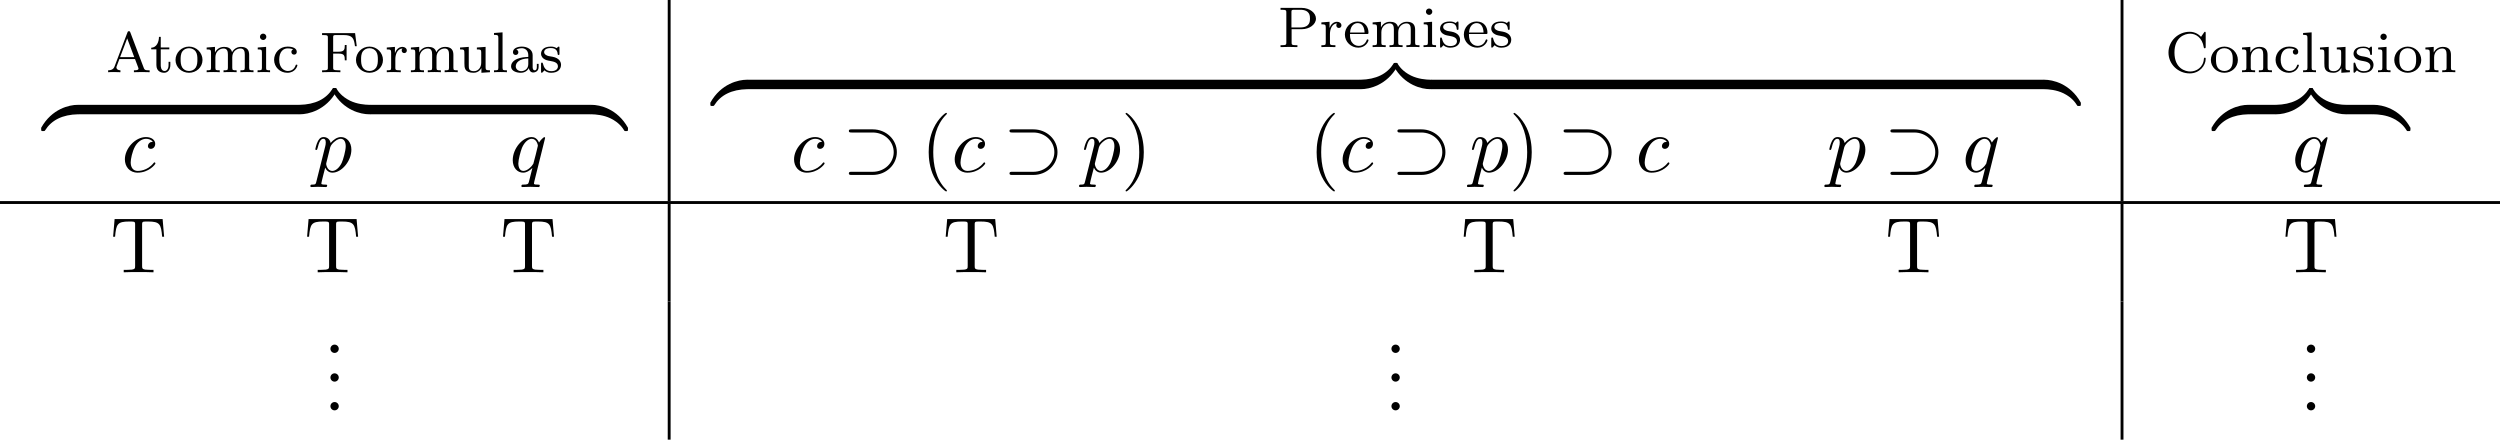
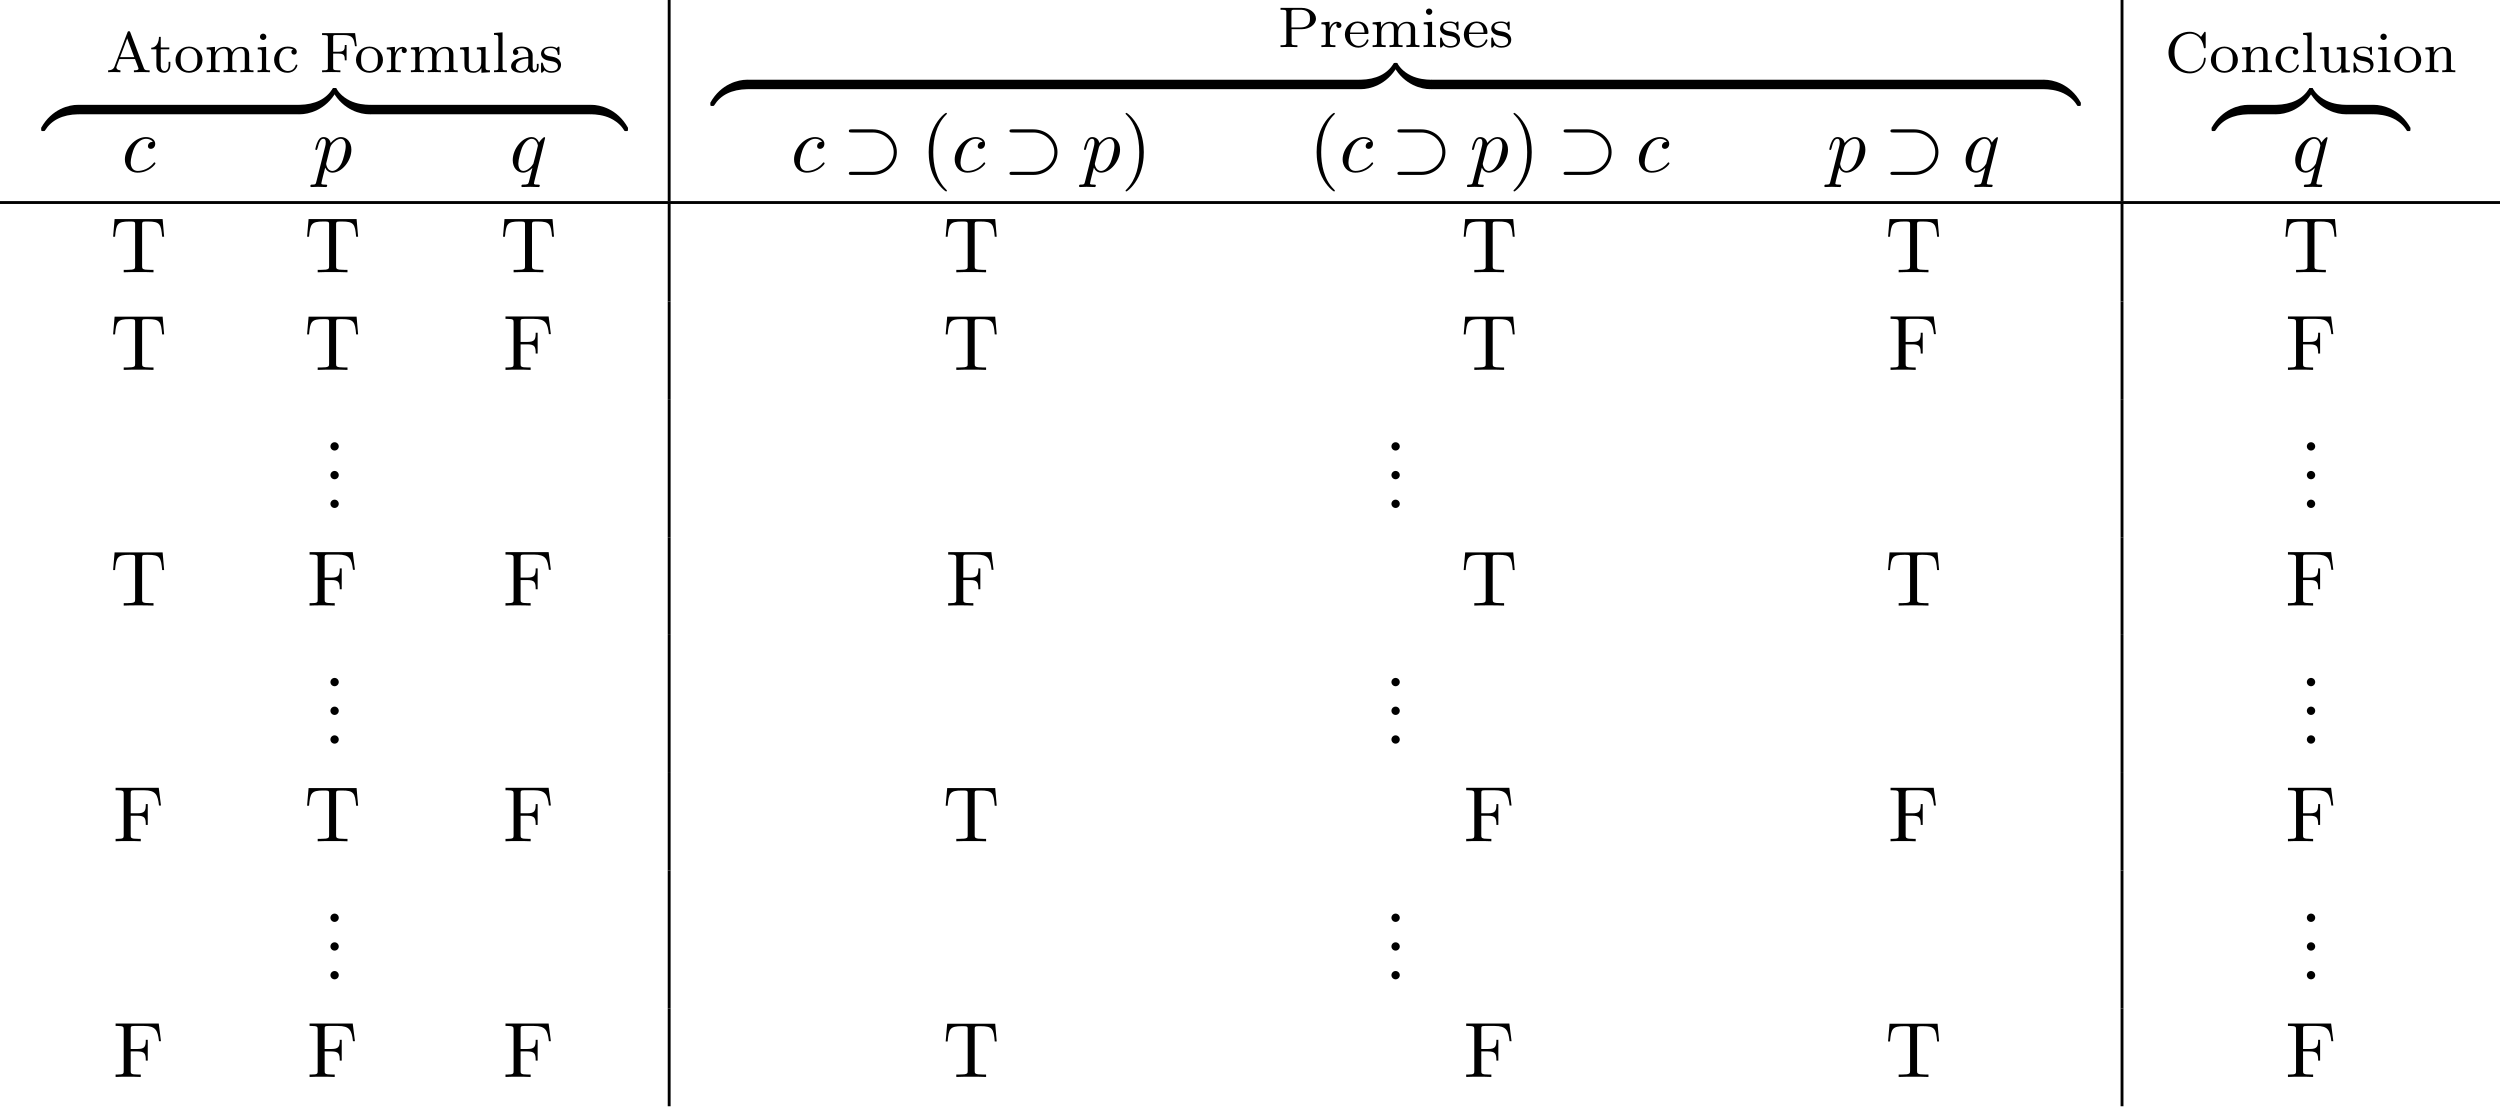
- <svg xmlns="http://www.w3.org/2000/svg" xmlns:xlink="http://www.w3.org/1999/xlink" version="1.1" fill="currentColor" class="ae-svg" style="width:31.545em;height:auto" viewBox="76.682 -72 347 61.023">
+ <svg xmlns="http://www.w3.org/2000/svg" xmlns:xlink="http://www.w3.org/1999/xlink" version="1.1" fill="currentColor" class="ae-svg" style="width:31.545em;height:auto" viewBox="76.682 -72 347 153.547">
  <defs>
    <path id="curry-complete-table-compact-g4-40" d="M3.611 2.618C3.611 2.585 3.611 2.564 3.425 2.378C2.062 1.004 1.713-1.058 1.713-2.727C1.713-4.625 2.127-6.524 3.469-7.887C3.611-8.018 3.611-8.04 3.611-8.073C3.611-8.149 3.567-8.182 3.502-8.182C3.393-8.182 2.411-7.44 1.767-6.055C1.211-4.855 1.08-3.644 1.08-2.727C1.08-1.876 1.2-.556 1.8 .676C2.455 2.018 3.393 2.727 3.502 2.727C3.567 2.727 3.611 2.695 3.611 2.618Z" />
    <path id="curry-complete-table-compact-g4-41" d="M3.153-2.727C3.153-3.578 3.033-4.898 2.433-6.131C1.778-7.473 .84-8.182 .731-8.182C.665-8.182 .622-8.138 .622-8.073C.622-8.04 .622-8.018 .829-7.822C1.898-6.742 2.52-5.007 2.52-2.727C2.52-.862 2.116 1.058 .764 2.433C.622 2.564 .622 2.585 .622 2.618C.622 2.684 .665 2.727 .731 2.727C.84 2.727 1.822 1.985 2.465 .6C3.022-.6 3.153-1.811 3.153-2.727Z" />
    <path id="curry-complete-table-compact-g4-46" d="M2.095-.578C2.095-.895 1.833-1.156 1.516-1.156S.938-.895 .938-.578S1.2 0 1.516 0S2.095-.262 2.095-.578Z" />
+     <path id="curry-complete-table-compact-g4-70" d="M6.349-7.418H.36V-7.08H.622C1.462-7.08 1.484-6.96 1.484-6.567V-.851C1.484-.458 1.462-.338 .622-.338H.36V0C.742-.033 1.593-.033 2.018-.033C2.465-.033 3.458-.033 3.851 0V-.338H3.491C2.455-.338 2.455-.48 2.455-.862V-3.545H3.393C4.44-3.545 4.549-3.196 4.549-2.269H4.822V-5.16H4.549C4.549-4.244 4.44-3.884 3.393-3.884H2.455V-6.644C2.455-7.004 2.476-7.08 2.989-7.08H4.298C5.935-7.08 6.207-6.469 6.382-4.964H6.655L6.349-7.418Z" />
    <path id="curry-complete-table-compact-g4-84" d="M7.265-7.385H.6L.393-4.931H.665C.818-6.687 .982-7.047 2.629-7.047C2.825-7.047 3.109-7.047 3.218-7.025C3.447-6.982 3.447-6.862 3.447-6.611V-.862C3.447-.491 3.447-.338 2.302-.338H1.865V0C2.313-.033 3.425-.033 3.927-.033S5.553-.033 6 0V-.338H5.564C4.418-.338 4.418-.491 4.418-.862V-6.611C4.418-6.829 4.418-6.982 4.615-7.025C4.735-7.047 5.029-7.047 5.236-7.047C6.884-7.047 7.047-6.687 7.2-4.931H7.473L7.265-7.385Z" />
    <path id="curry-complete-table-compact-g1-27" d="M4.2-5.455C5.902-5.455 7.135-4.189 7.135-2.727S5.902 0 4.2 0H1.287C1.102 0 .905 0 .905 .218S1.102 .436 1.287 .436H4.222C6.087 .436 7.571-.982 7.571-2.727S6.087-5.891 4.222-5.891H1.287C1.102-5.891 .905-5.891 .905-5.673S1.102-5.455 1.287-5.455H4.2Z" />
    <path id="curry-complete-table-compact-g2-99" d="M4.32-4.145C4.145-4.145 3.993-4.145 3.84-3.993C3.665-3.829 3.644-3.644 3.644-3.567C3.644-3.305 3.84-3.185 4.047-3.185C4.364-3.185 4.658-3.447 4.658-3.884C4.658-4.418 4.145-4.822 3.371-4.822C1.898-4.822 .447-3.262 .447-1.724C.447-.742 1.08 .12 2.215 .12C3.775 .12 4.691-1.036 4.691-1.167C4.691-1.233 4.625-1.309 4.56-1.309C4.505-1.309 4.484-1.287 4.418-1.2C3.556-.12 2.367-.12 2.236-.12C1.549-.12 1.255-.655 1.255-1.309C1.255-1.756 1.473-2.815 1.844-3.491C2.182-4.113 2.782-4.582 3.382-4.582C3.753-4.582 4.167-4.44 4.32-4.145Z" />
    <path id="curry-complete-table-compact-g2-112" d="M.491 1.331C.404 1.702 .382 1.778-.098 1.778C-.229 1.778-.349 1.778-.349 1.985C-.349 2.073-.295 2.116-.207 2.116C.087 2.116 .404 2.084 .709 2.084C1.069 2.084 1.44 2.116 1.789 2.116C1.844 2.116 1.985 2.116 1.985 1.898C1.985 1.778 1.876 1.778 1.724 1.778C1.178 1.778 1.178 1.702 1.178 1.604C1.178 1.473 1.636-.305 1.713-.578C1.855-.262 2.16 .12 2.716 .12C3.982 .12 5.345-1.473 5.345-3.076C5.345-4.102 4.724-4.822 3.895-4.822C3.349-4.822 2.825-4.429 2.465-4.004C2.356-4.593 1.887-4.822 1.484-4.822C.982-4.822 .775-4.396 .676-4.2C.48-3.829 .338-3.175 .338-3.142C.338-3.033 .447-3.033 .469-3.033C.578-3.033 .589-3.044 .655-3.284C.84-4.058 1.058-4.582 1.451-4.582C1.636-4.582 1.789-4.495 1.789-4.08C1.789-3.829 1.756-3.709 1.713-3.524L.491 1.331ZM2.411-3.404C2.487-3.698 2.782-4.004 2.978-4.167C3.36-4.505 3.676-4.582 3.862-4.582C4.298-4.582 4.56-4.2 4.56-3.556S4.2-1.658 4.004-1.244C3.633-.48 3.109-.12 2.705-.12C1.985-.12 1.844-1.025 1.844-1.091C1.844-1.113 1.844-1.135 1.876-1.265L2.411-3.404Z" />
    <path id="curry-complete-table-compact-g2-113" d="M4.931-4.702C4.931-4.745 4.898-4.811 4.822-4.811C4.702-4.811 4.265-4.375 4.08-4.058C3.84-4.647 3.415-4.822 3.065-4.822C1.778-4.822 .436-3.207 .436-1.625C.436-.556 1.08 .12 1.876 .12C2.345 .12 2.771-.142 3.164-.535C3.065-.153 2.705 1.32 2.673 1.418C2.585 1.724 2.498 1.767 1.887 1.778C1.745 1.778 1.636 1.778 1.636 1.996C1.636 2.007 1.636 2.116 1.778 2.116C2.127 2.116 2.509 2.084 2.869 2.084C3.24 2.084 3.633 2.116 3.993 2.116C4.047 2.116 4.189 2.116 4.189 1.898C4.189 1.778 4.08 1.778 3.905 1.778C3.382 1.778 3.382 1.702 3.382 1.604C3.382 1.527 3.404 1.462 3.425 1.364L4.931-4.702ZM1.909-.12C1.255-.12 1.211-.96 1.211-1.145C1.211-1.669 1.527-2.858 1.713-3.316C2.051-4.124 2.618-4.582 3.065-4.582C3.775-4.582 3.927-3.698 3.927-3.622C3.927-3.556 3.327-1.167 3.295-1.124C3.131-.818 2.52-.12 1.909-.12Z" />
    <path id="curry-complete-table-compact-g0-122" d="M5.018-1.004C5.018-1.298 5.018-1.309 4.789-1.309C3.676-1.309 1.222-.785-.262 1.876V2.051C-.262 2.324-.251 2.335 0 2.335C.207 2.335 .218 2.324 .273 2.247C1.167 .818 2.673 .044 4.887 0C5.018 0 5.018-.076 5.018-.305V-1.004Z" />
    <path id="curry-complete-table-compact-g0-123" d="M5.171 1.876C3.687-.796 1.233-1.309 .12-1.309C-.109-1.309-.109-1.298-.109-1.004V-.305C-.109-.055-.109 0 .044 0C.709 .011 1.789 .098 2.771 .578C3.949 1.167 4.396 1.855 4.669 2.28C4.702 2.335 4.767 2.335 4.909 2.335C5.16 2.335 5.171 2.324 5.171 2.051V1.876Z" />
    <path id="curry-complete-table-compact-g0-124" d="M5.018-1.004C5.018-1.255 5.018-1.309 4.865-1.309C4.2-1.32 3.12-1.407 2.138-1.887C.96-2.476 .513-3.164 .24-3.589C.207-3.644 .142-3.644 0-3.644C-.251-3.644-.262-3.633-.262-3.36V-3.185C1.222-.513 3.676 0 4.789 0C5.018 0 5.018-.011 5.018-.305V-1.004Z" />
    <path id="curry-complete-table-compact-g0-125" d="M5.171-3.36C5.171-3.633 5.16-3.644 4.909-3.644C4.702-3.644 4.691-3.633 4.636-3.556C3.742-2.127 2.236-1.353 .022-1.309C-.109-1.309-.109-1.233-.109-1.004V-.305C-.109-.011-.109 0 .12 0C1.233 0 3.687-.524 5.171-3.185V-3.36Z" />
    <path id="curry-complete-table-compact-g3-65" d="M3.371-5.515C3.332-5.619 3.308-5.691 3.172-5.691C3.029-5.691 3.005-5.627 2.965-5.515L1.188-.821C1.108-.606 .94-.263 .287-.263V0C.542-.024 .964-.024 1.108-.024C1.363-.024 1.602-.024 1.993 0V-.263C1.642-.271 1.435-.43 1.435-.662C1.435-.717 1.435-.733 1.474-.829L1.849-1.825H4.017L4.463-.646C4.503-.55 4.503-.518 4.503-.502C4.503-.263 4.089-.263 3.866-.263V0C4.543-.024 4.559-.024 4.997-.024C5.444-.024 5.587-.024 6.049 0V-.263H5.914C5.412-.263 5.332-.335 5.236-.59L3.371-5.515ZM2.933-4.694L3.913-2.088H1.945L2.933-4.694Z" />
    <path id="curry-complete-table-compact-g3-67" d="M5.635-5.404C5.635-5.531 5.635-5.611 5.531-5.611C5.475-5.611 5.467-5.603 5.396-5.499L4.989-4.91C4.702-5.22 4.176-5.611 3.411-5.611C1.809-5.611 .47-4.328 .47-2.726C.47-1.116 1.801 .167 3.419 .167C4.758 .167 5.635-.893 5.635-1.865C5.635-1.945 5.635-2.016 5.507-2.016C5.42-2.016 5.396-1.977 5.388-1.897C5.324-.669 4.336-.096 3.491-.096C2.813-.096 1.299-.51 1.299-2.726C1.299-4.87 2.734-5.348 3.491-5.348C4.24-5.348 5.165-4.814 5.372-3.443C5.38-3.379 5.388-3.324 5.499-3.324C5.635-3.324 5.635-3.379 5.635-3.531V-5.404Z" />
    <path id="curry-complete-table-compact-g3-70" d="M4.933-5.42H.351V-5.157H.526C1.14-5.157 1.156-5.069 1.156-4.774V-.646C1.156-.351 1.14-.263 .526-.263H.351V0C1.028-.024 1.044-.024 1.578-.024C1.953-.024 2.534-.024 2.893 0V-.263H2.638C1.889-.263 1.889-.375 1.889-.654V-2.582H2.63C3.411-2.582 3.507-2.335 3.507-1.65H3.754V-3.778H3.507C3.507-3.1 3.411-2.845 2.63-2.845H1.889V-4.83C1.889-5.101 1.905-5.157 2.271-5.157H3.332C4.631-5.157 4.782-4.655 4.918-3.61H5.165L4.933-5.42Z" />
    <path id="curry-complete-table-compact-g3-80" d="M1.905-2.487H3.355C4.336-2.487 5.284-3.116 5.284-3.953C5.284-4.734 4.439-5.444 3.292-5.444H.367V-5.181H.542C1.156-5.181 1.172-5.093 1.172-4.798V-.646C1.172-.351 1.156-.263 .542-.263H.367V0C1.044-.024 1.06-.024 1.538-.024S2.032-.024 2.71 0V-.263H2.534C1.921-.263 1.905-.351 1.905-.646V-2.487ZM1.881-2.726V-4.854C1.881-5.125 1.897-5.181 2.264-5.181H3.092C4.455-5.181 4.455-4.312 4.455-3.953C4.455-3.602 4.455-2.726 3.092-2.726H1.881Z" />
    <path id="curry-complete-table-compact-g3-97" d="M3.347-2.375C3.347-3.156 2.59-3.555 1.865-3.555C1.203-3.555 .614-3.3 .614-2.774C.614-2.534 .781-2.391 .988-2.391C1.211-2.391 1.363-2.55 1.363-2.766C1.363-2.957 1.243-3.092 1.068-3.132C1.363-3.332 1.793-3.332 1.849-3.332C2.295-3.332 2.742-3.021 2.742-2.367V-2.12C2.279-2.096 1.745-2.072 1.188-1.841C.486-1.538 .351-1.076 .351-.813C.351-.128 1.156 .08 1.706 .08C2.287 .08 2.646-.247 2.821-.566C2.861-.263 3.068 .04 3.419 .04C3.499 .04 4.176 .008 4.176-.717V-1.156H3.929V-.717C3.929-.391 3.81-.263 3.642-.263C3.347-.263 3.347-.63 3.347-.717V-2.375ZM2.742-1.124C2.742-.351 2.088-.143 1.769-.143C1.355-.143 1.004-.422 1.004-.805C1.004-1.331 1.498-1.873 2.742-1.913V-1.124Z" />
    <path id="curry-complete-table-compact-g3-99" d="M2.933-3.164C2.71-3.092 2.678-2.909 2.678-2.813C2.678-2.598 2.829-2.439 3.053-2.439C3.26-2.439 3.427-2.582 3.427-2.821C3.427-3.316 2.885-3.555 2.136-3.555C1.028-3.555 .279-2.67 .279-1.722C.279-.709 1.108 .08 2.112 .08C3.236 .08 3.515-.861 3.515-.956S3.411-1.052 3.387-1.052C3.332-1.052 3.292-1.044 3.268-.964C3.212-.797 2.989-.167 2.192-.167C1.698-.167 .988-.55 .988-1.73C.988-2.877 1.578-3.308 2.16-3.308C2.232-3.308 2.654-3.308 2.933-3.164Z" />
    <path id="curry-complete-table-compact-g3-101" d="M3.292-1.817C3.467-1.817 3.515-1.817 3.515-2C3.515-2.71 3.124-3.555 2-3.555C1.012-3.555 .239-2.734 .239-1.745C.239-.717 1.1 .08 2.104 .08C3.116 .08 3.515-.773 3.515-.956C3.515-.988 3.491-1.068 3.387-1.068C3.3-1.068 3.284-1.012 3.268-.964C2.981-.191 2.295-.167 2.152-.167C1.793-.167 1.427-.335 1.188-.701S.948-1.578 .948-1.817H3.292ZM.956-2.024C1.028-3.14 1.706-3.332 2-3.332C2.933-3.332 2.965-2.208 2.973-2.024H.956Z" />
    <path id="curry-complete-table-compact-g3-105" d="M1.554-4.91C1.554-5.141 1.371-5.356 1.108-5.356C.877-5.356 .669-5.173 .669-4.918C.669-4.639 .901-4.471 1.108-4.471C1.387-4.471 1.554-4.702 1.554-4.91ZM.359-3.427V-3.164C.869-3.164 .94-3.116 .94-2.726V-.622C.94-.263 .845-.263 .335-.263V0C.646-.024 1.092-.024 1.211-.024C1.315-.024 1.793-.024 2.072 0V-.263C1.554-.263 1.522-.303 1.522-.614V-3.515L.359-3.427Z" />
    <path id="curry-complete-table-compact-g3-108" d="M1.522-5.531L.335-5.444V-5.181C.877-5.181 .94-5.125 .94-4.734V-.622C.94-.263 .845-.263 .335-.263V0C.646-.024 1.092-.024 1.227-.024C1.387-.024 1.817-.024 2.128 0V-.263C1.618-.263 1.522-.263 1.522-.622V-5.531Z" />
    <path id="curry-complete-table-compact-g3-109" d="M6.225-2.415C6.225-3.061 5.946-3.515 5.077-3.515C4.344-3.515 3.977-3.013 3.85-2.782C3.706-3.355 3.252-3.515 2.734-3.515C1.961-3.515 1.594-2.965 1.49-2.75H1.482V-3.515L.327-3.427V-3.164C.869-3.164 .933-3.108 .933-2.718V-.622C.933-.263 .837-.263 .327-.263V0C.669-.024 1.02-.024 1.235-.024C1.467-.024 1.801-.024 2.144 0V-.263C1.634-.263 1.538-.263 1.538-.622V-2.064C1.538-2.901 2.168-3.292 2.67-3.292C3.188-3.292 3.276-2.885 3.276-2.447V-.622C3.276-.263 3.18-.263 2.67-.263V0C3.013-.024 3.363-.024 3.579-.024C3.81-.024 4.144-.024 4.487 0V-.263C3.977-.263 3.881-.263 3.881-.622V-2.064C3.881-2.901 4.511-3.292 5.013-3.292C5.531-3.292 5.619-2.885 5.619-2.447V-.622C5.619-.263 5.523-.263 5.013-.263V0C5.356-.024 5.707-.024 5.922-.024C6.153-.024 6.488-.024 6.83 0V-.263C6.32-.263 6.225-.263 6.225-.622V-2.415Z" />
    <path id="curry-complete-table-compact-g3-110" d="M3.873-2.415C3.873-3.084 3.571-3.515 2.734-3.515C1.945-3.515 1.586-2.941 1.49-2.75H1.482V-3.515L.327-3.427V-3.164C.869-3.164 .933-3.108 .933-2.718V-.622C.933-.263 .837-.263 .327-.263V0C.669-.024 1.02-.024 1.235-.024C1.467-.024 1.801-.024 2.144 0V-.263C1.634-.263 1.538-.263 1.538-.622V-2.064C1.538-2.901 2.176-3.292 2.662-3.292S3.268-2.949 3.268-2.447V-.622C3.268-.263 3.172-.263 2.662-.263V0C3.005-.024 3.355-.024 3.571-.024C3.802-.024 4.136-.024 4.479 0V-.263C3.969-.263 3.873-.263 3.873-.622V-2.415Z" />
    <path id="curry-complete-table-compact-g3-111" d="M3.985-1.698C3.985-2.694 3.164-3.555 2.112-3.555S.239-2.694 .239-1.698S1.092 .08 2.112 .08C3.14 .08 3.985-.701 3.985-1.698ZM2.112-.167C1.682-.167 1.347-.375 1.172-.654C.972-.98 .948-1.371 .948-1.769C.948-2.072 .948-2.55 1.196-2.893C1.403-3.172 1.737-3.332 2.112-3.332C2.527-3.332 2.869-3.132 3.053-2.853C3.268-2.519 3.276-2.088 3.276-1.769C3.276-1.403 3.26-.964 3.037-.63C2.821-.311 2.463-.167 2.112-.167Z" />
    <path id="curry-complete-table-compact-g3-114" d="M1.467-1.817C1.467-2.415 1.714-3.276 2.479-3.292C2.431-3.26 2.351-3.196 2.351-3.013C2.351-2.766 2.542-2.654 2.702-2.654C2.893-2.654 3.061-2.782 3.061-3.013C3.061-3.292 2.805-3.515 2.455-3.515C1.937-3.515 1.586-3.124 1.419-2.678H1.411V-3.515L.279-3.427V-3.164C.821-3.164 .885-3.108 .885-2.718V-.622C.885-.263 .789-.263 .279-.263V0C.59-.024 1.028-.024 1.219-.024C1.69-.024 1.706-.024 2.224 0V-.263H2.064C1.482-.263 1.467-.351 1.467-.638V-1.817Z" />
    <path id="curry-complete-table-compact-g3-115" d="M2.837-3.347C2.837-3.475 2.837-3.555 2.734-3.555C2.694-3.555 2.67-3.555 2.542-3.427C2.527-3.419 2.455-3.347 2.431-3.347C2.423-3.347 2.407-3.347 2.359-3.379C2.232-3.467 2-3.555 1.642-3.555C.526-3.555 .279-2.949 .279-2.566C.279-2.168 .574-1.937 .598-1.913C.917-1.674 1.1-1.642 1.634-1.546C2.008-1.474 2.622-1.363 2.622-.821C2.622-.51 2.415-.143 1.682-.143C.877-.143 .646-.765 .542-1.188C.51-1.291 .502-1.331 .406-1.331C.279-1.331 .279-1.267 .279-1.116V-.128C.279 0 .279 .08 .383 .08C.43 .08 .438 .072 .582-.08C.622-.12 .709-.223 .749-.263C1.108 .064 1.482 .08 1.69 .08C2.702 .08 3.053-.502 3.053-1.028C3.053-1.411 2.821-1.969 1.873-2.144C1.809-2.16 1.363-2.24 1.331-2.24C1.084-2.295 .709-2.463 .709-2.782C.709-3.021 .885-3.355 1.642-3.355C2.534-3.355 2.574-2.702 2.59-2.479C2.598-2.415 2.654-2.391 2.71-2.391C2.837-2.391 2.837-2.447 2.837-2.598V-3.347Z" />
    <path id="curry-complete-table-compact-g3-116" d="M1.482-3.172H2.67V-3.435H1.482V-4.902H1.235C1.227-4.176 .901-3.419 .159-3.395V-3.172H.877V-.996C.877-.064 1.594 .08 1.961 .08C2.495 .08 2.813-.399 2.813-.996V-1.443H2.566V-1.012C2.566-.462 2.319-.167 2.016-.167C1.482-.167 1.482-.853 1.482-.98V-3.172Z" />
    <path id="curry-complete-table-compact-g3-117" d="M2.662-3.427V-3.164C3.204-3.164 3.268-3.108 3.268-2.718V-1.331C3.268-.646 2.853-.143 2.256-.143C1.57-.143 1.538-.486 1.538-.885V-3.515L.327-3.427V-3.164C.933-3.164 .933-3.14 .933-2.431V-1.235C.933-.662 .933 .08 2.208 .08C2.957 .08 3.244-.494 3.284-.566H3.292V.08L4.479 0V-.263C3.937-.263 3.873-.319 3.873-.709V-3.515L2.662-3.427Z" />
  </defs>
  <g id="curry-complete-table-compact-page1">
    <use x="91.404" y="-61.978" xlink:href="#curry-complete-table-compact-g3-65" />
    <use x="97.512" y="-61.978" xlink:href="#curry-complete-table-compact-g3-116" />
    <use x="100.805" y="-61.978" xlink:href="#curry-complete-table-compact-g3-111" />
    <use x="105.039" y="-61.978" xlink:href="#curry-complete-table-compact-g3-109" />
    <use x="112.096" y="-61.978" xlink:href="#curry-complete-table-compact-g3-105" />
    <use x="114.448" y="-61.978" xlink:href="#curry-complete-table-compact-g3-99" />
    <use x="121.035" y="-61.978" xlink:href="#curry-complete-table-compact-g3-70" />
    <use x="125.853" y="-61.978" xlink:href="#curry-complete-table-compact-g3-111" />
    <use x="130.087" y="-61.978" xlink:href="#curry-complete-table-compact-g3-114" />
    <use x="133.387" y="-61.978" xlink:href="#curry-complete-table-compact-g3-109" />
    <use x="140.209" y="-61.978" xlink:href="#curry-complete-table-compact-g3-117" />
    <use x="144.914" y="-61.978" xlink:href="#curry-complete-table-compact-g3-108" />
    <use x="147.266" y="-61.978" xlink:href="#curry-complete-table-compact-g3-97" />
    <use x="151.5" y="-61.978" xlink:href="#curry-complete-table-compact-g3-115" />
    <use x="82.659" y="-56.139" xlink:href="#curry-complete-table-compact-g0-122" />
    <rect x="87.568" y="-57.448" height="1.309" width="30.645" />
    <use x="118.213" y="-56.139" xlink:href="#curry-complete-table-compact-g0-125" />
    <use x="123.122" y="-56.139" xlink:href="#curry-complete-table-compact-g0-124" />
    <rect x="128.031" y="-57.448" height="1.309" width="30.645" />
    <use x="158.676" y="-56.139" xlink:href="#curry-complete-table-compact-g0-123" />
    <use x="93.568" y="-48.154" xlink:href="#curry-complete-table-compact-g2-99" />
    <use x="120.108" y="-48.154" xlink:href="#curry-complete-table-compact-g2-112" />
    <use x="147.415" y="-48.154" xlink:href="#curry-complete-table-compact-g2-113" />
    <rect x="169.363" y="-72" height="27.911" width=".399" />
    <use x="254.053" y="-65.463" xlink:href="#curry-complete-table-compact-g3-80" />
    <use x="259.812" y="-65.463" xlink:href="#curry-complete-table-compact-g3-114" />
    <use x="263.112" y="-65.463" xlink:href="#curry-complete-table-compact-g3-101" />
    <use x="266.876" y="-65.463" xlink:href="#curry-complete-table-compact-g3-109" />
    <use x="273.933" y="-65.463" xlink:href="#curry-complete-table-compact-g3-105" />
    <use x="276.285" y="-65.463" xlink:href="#curry-complete-table-compact-g3-115" />
    <use x="279.625" y="-65.463" xlink:href="#curry-complete-table-compact-g3-101" />
    <use x="283.389" y="-65.463" xlink:href="#curry-complete-table-compact-g3-115" />
    <use x="175.54" y="-59.624" xlink:href="#curry-complete-table-compact-g0-122" />
    <rect x="180.449" y="-60.933" height="1.309" width="85.033" />
    <use x="265.482" y="-59.624" xlink:href="#curry-complete-table-compact-g0-125" />
    <use x="270.391" y="-59.624" xlink:href="#curry-complete-table-compact-g0-124" />
    <rect x="275.3" y="-60.933" height="1.309" width="85.033" />
    <use x="360.333" y="-59.624" xlink:href="#curry-complete-table-compact-g0-123" />
    <use x="186.449" y="-48.154" xlink:href="#curry-complete-table-compact-g2-99" />
    <use x="193.594" y="-48.154" xlink:href="#curry-complete-table-compact-g1-27" />
    <use x="204.504" y="-48.154" xlink:href="#curry-complete-table-compact-g4-40" />
    <use x="208.746" y="-48.154" xlink:href="#curry-complete-table-compact-g2-99" />
    <use x="215.891" y="-48.154" xlink:href="#curry-complete-table-compact-g1-27" />
    <use x="226.8" y="-48.154" xlink:href="#curry-complete-table-compact-g2-112" />
    <use x="232.289" y="-48.154" xlink:href="#curry-complete-table-compact-g4-41" />
    <use x="258.35" y="-48.154" xlink:href="#curry-complete-table-compact-g4-40" />
    <use x="262.592" y="-48.154" xlink:href="#curry-complete-table-compact-g2-99" />
    <use x="269.737" y="-48.154" xlink:href="#curry-complete-table-compact-g1-27" />
    <use x="280.646" y="-48.154" xlink:href="#curry-complete-table-compact-g2-112" />
    <use x="286.135" y="-48.154" xlink:href="#curry-complete-table-compact-g4-41" />
    <use x="292.802" y="-48.154" xlink:href="#curry-complete-table-compact-g1-27" />
    <use x="303.711" y="-48.154" xlink:href="#curry-complete-table-compact-g2-99" />
    <use x="330.25" y="-48.154" xlink:href="#curry-complete-table-compact-g2-112" />
    <use x="338.163" y="-48.154" xlink:href="#curry-complete-table-compact-g1-27" />
    <use x="349.072" y="-48.154" xlink:href="#curry-complete-table-compact-g2-113" />
    <rect x="371.02" y="-72" height="27.911" width=".399" />
    <use x="377.197" y="-61.978" xlink:href="#curry-complete-table-compact-g3-67" />
    <use x="383.313" y="-61.978" xlink:href="#curry-complete-table-compact-g3-111" />
    <use x="387.548" y="-61.978" xlink:href="#curry-complete-table-compact-g3-110" />
    <use x="392.252" y="-61.978" xlink:href="#curry-complete-table-compact-g3-99" />
    <use x="396.016" y="-61.978" xlink:href="#curry-complete-table-compact-g3-108" />
    <use x="398.368" y="-61.978" xlink:href="#curry-complete-table-compact-g3-117" />
    <use x="403.073" y="-61.978" xlink:href="#curry-complete-table-compact-g3-115" />
    <use x="406.413" y="-61.978" xlink:href="#curry-complete-table-compact-g3-105" />
    <use x="408.766" y="-61.978" xlink:href="#curry-complete-table-compact-g3-111" />
    <use x="413" y="-61.978" xlink:href="#curry-complete-table-compact-g3-110" />
    <use x="383.911" y="-56.139" xlink:href="#curry-complete-table-compact-g0-122" />
    <rect x="388.82" y="-57.448" height="1.309" width="3.722" />
    <use x="392.542" y="-56.139" xlink:href="#curry-complete-table-compact-g0-125" />
    <use x="397.451" y="-56.139" xlink:href="#curry-complete-table-compact-g0-124" />
    <rect x="402.36" y="-57.448" height="1.309" width="3.722" />
    <use x="406.082" y="-56.139" xlink:href="#curry-complete-table-compact-g0-123" />
    <use x="394.82" y="-48.154" xlink:href="#curry-complete-table-compact-g2-113" />
    <rect x="76.682" y="-44.089" height=".399" width="347" />
    <use x="91.989" y="-34.206" xlink:href="#curry-complete-table-compact-g4-84" />
    <use x="118.913" y="-34.206" xlink:href="#curry-complete-table-compact-g4-84" />
    <use x="146.106" y="-34.206" xlink:href="#curry-complete-table-compact-g4-84" />
    <rect x="169.363" y="-43.691" height="13.549" width=".399" />
    <use x="207.551" y="-34.206" xlink:href="#curry-complete-table-compact-g4-84" />
    <use x="279.451" y="-34.206" xlink:href="#curry-complete-table-compact-g4-84" />
    <use x="338.352" y="-34.206" xlink:href="#curry-complete-table-compact-g4-84" />
    <rect x="371.02" y="-43.691" height="13.549" width=".399" />
    <use x="393.511" y="-34.206" xlink:href="#curry-complete-table-compact-g4-84" />
-     <use x="121.607" y="-23.012" xlink:href="#curry-complete-table-compact-g4-46" />
-     <use x="121.607" y="-19.027" xlink:href="#curry-complete-table-compact-g4-46" />
-     <use x="121.607" y="-15.042" xlink:href="#curry-complete-table-compact-g4-46" />
-     <rect x="169.363" y="-30.141" height="19.164" width=".399" />
-     <use x="268.876" y="-23.012" xlink:href="#curry-complete-table-compact-g4-46" />
-     <use x="268.876" y="-19.027" xlink:href="#curry-complete-table-compact-g4-46" />
-     <use x="268.876" y="-15.042" xlink:href="#curry-complete-table-compact-g4-46" />
-     <rect x="371.02" y="-30.141" height="19.164" width=".399" />
-     <use x="395.936" y="-23.012" xlink:href="#curry-complete-table-compact-g4-46" />
-     <use x="395.936" y="-19.027" xlink:href="#curry-complete-table-compact-g4-46" />
-     <use x="395.936" y="-15.042" xlink:href="#curry-complete-table-compact-g4-46" />
+     <use x="91.989" y="-20.657" xlink:href="#curry-complete-table-compact-g4-84" />
+     <use x="118.913" y="-20.657" xlink:href="#curry-complete-table-compact-g4-84" />
+     <use x="146.485" y="-20.657" xlink:href="#curry-complete-table-compact-g4-70" />
+     <rect x="169.363" y="-30.141" height="13.549" width=".399" />
+     <use x="207.551" y="-20.657" xlink:href="#curry-complete-table-compact-g4-84" />
+     <use x="279.451" y="-20.657" xlink:href="#curry-complete-table-compact-g4-84" />
+     <use x="338.731" y="-20.657" xlink:href="#curry-complete-table-compact-g4-70" />
+     <rect x="371.02" y="-30.141" height="13.549" width=".399" />
+     <use x="393.89" y="-20.657" xlink:href="#curry-complete-table-compact-g4-70" />
+     <use x="121.607" y="-9.463" xlink:href="#curry-complete-table-compact-g4-46" />
+     <use x="121.607" y="-5.478" xlink:href="#curry-complete-table-compact-g4-46" />
+     <use x="121.607" y="-1.493" xlink:href="#curry-complete-table-compact-g4-46" />
+     <rect x="169.363" y="-16.592" height="19.164" width=".399" />
+     <use x="268.876" y="-9.463" xlink:href="#curry-complete-table-compact-g4-46" />
+     <use x="268.876" y="-5.478" xlink:href="#curry-complete-table-compact-g4-46" />
+     <use x="268.876" y="-1.493" xlink:href="#curry-complete-table-compact-g4-46" />
+     <rect x="371.02" y="-16.592" height="19.164" width=".399" />
+     <use x="395.936" y="-9.463" xlink:href="#curry-complete-table-compact-g4-46" />
+     <use x="395.936" y="-5.478" xlink:href="#curry-complete-table-compact-g4-46" />
+     <use x="395.936" y="-1.493" xlink:href="#curry-complete-table-compact-g4-46" />
+     <use x="91.989" y="12.056" xlink:href="#curry-complete-table-compact-g4-84" />
+     <use x="119.291" y="12.056" xlink:href="#curry-complete-table-compact-g4-70" />
+     <use x="146.485" y="12.056" xlink:href="#curry-complete-table-compact-g4-70" />
+     <rect x="169.363" y="2.572" height="13.549" width=".399" />
+     <use x="207.93" y="12.056" xlink:href="#curry-complete-table-compact-g4-70" />
+     <use x="279.451" y="12.056" xlink:href="#curry-complete-table-compact-g4-84" />
+     <use x="338.352" y="12.056" xlink:href="#curry-complete-table-compact-g4-84" />
+     <rect x="371.02" y="2.572" height="13.549" width=".399" />
+     <use x="393.89" y="12.056" xlink:href="#curry-complete-table-compact-g4-70" />
+     <use x="121.607" y="23.25" xlink:href="#curry-complete-table-compact-g4-46" />
+     <use x="121.607" y="27.235" xlink:href="#curry-complete-table-compact-g4-46" />
+     <use x="121.607" y="31.22" xlink:href="#curry-complete-table-compact-g4-46" />
+     <rect x="169.363" y="16.121" height="19.164" width=".399" />
+     <use x="268.876" y="23.25" xlink:href="#curry-complete-table-compact-g4-46" />
+     <use x="268.876" y="27.235" xlink:href="#curry-complete-table-compact-g4-46" />
+     <use x="268.876" y="31.22" xlink:href="#curry-complete-table-compact-g4-46" />
+     <rect x="371.02" y="16.121" height="19.164" width=".399" />
+     <use x="395.936" y="23.25" xlink:href="#curry-complete-table-compact-g4-46" />
+     <use x="395.936" y="27.235" xlink:href="#curry-complete-table-compact-g4-46" />
+     <use x="395.936" y="31.22" xlink:href="#curry-complete-table-compact-g4-46" />
+     <use x="92.368" y="44.769" xlink:href="#curry-complete-table-compact-g4-70" />
+     <use x="118.913" y="44.769" xlink:href="#curry-complete-table-compact-g4-84" />
+     <use x="146.485" y="44.769" xlink:href="#curry-complete-table-compact-g4-70" />
+     <rect x="169.363" y="35.285" height="13.549" width=".399" />
+     <use x="207.551" y="44.769" xlink:href="#curry-complete-table-compact-g4-84" />
+     <use x="279.83" y="44.769" xlink:href="#curry-complete-table-compact-g4-70" />
+     <use x="338.731" y="44.769" xlink:href="#curry-complete-table-compact-g4-70" />
+     <rect x="371.02" y="35.285" height="13.549" width=".399" />
+     <use x="393.89" y="44.769" xlink:href="#curry-complete-table-compact-g4-70" />
+     <use x="121.607" y="55.963" xlink:href="#curry-complete-table-compact-g4-46" />
+     <use x="121.607" y="59.948" xlink:href="#curry-complete-table-compact-g4-46" />
+     <use x="121.607" y="63.933" xlink:href="#curry-complete-table-compact-g4-46" />
+     <rect x="169.363" y="48.834" height="19.164" width=".399" />
+     <use x="268.876" y="55.963" xlink:href="#curry-complete-table-compact-g4-46" />
+     <use x="268.876" y="59.948" xlink:href="#curry-complete-table-compact-g4-46" />
+     <use x="268.876" y="63.933" xlink:href="#curry-complete-table-compact-g4-46" />
+     <rect x="371.02" y="48.834" height="19.164" width=".399" />
+     <use x="395.936" y="55.963" xlink:href="#curry-complete-table-compact-g4-46" />
+     <use x="395.936" y="59.948" xlink:href="#curry-complete-table-compact-g4-46" />
+     <use x="395.936" y="63.933" xlink:href="#curry-complete-table-compact-g4-46" />
+     <use x="92.368" y="77.483" xlink:href="#curry-complete-table-compact-g4-70" />
+     <use x="119.291" y="77.483" xlink:href="#curry-complete-table-compact-g4-70" />
+     <use x="146.485" y="77.483" xlink:href="#curry-complete-table-compact-g4-70" />
+     <rect x="169.363" y="67.998" height="13.549" width=".399" />
+     <use x="207.551" y="77.483" xlink:href="#curry-complete-table-compact-g4-84" />
+     <use x="279.83" y="77.483" xlink:href="#curry-complete-table-compact-g4-70" />
+     <use x="338.352" y="77.483" xlink:href="#curry-complete-table-compact-g4-84" />
+     <rect x="371.02" y="67.998" height="13.549" width=".399" />
+     <use x="393.89" y="77.483" xlink:href="#curry-complete-table-compact-g4-70" />
  </g>
</svg>
